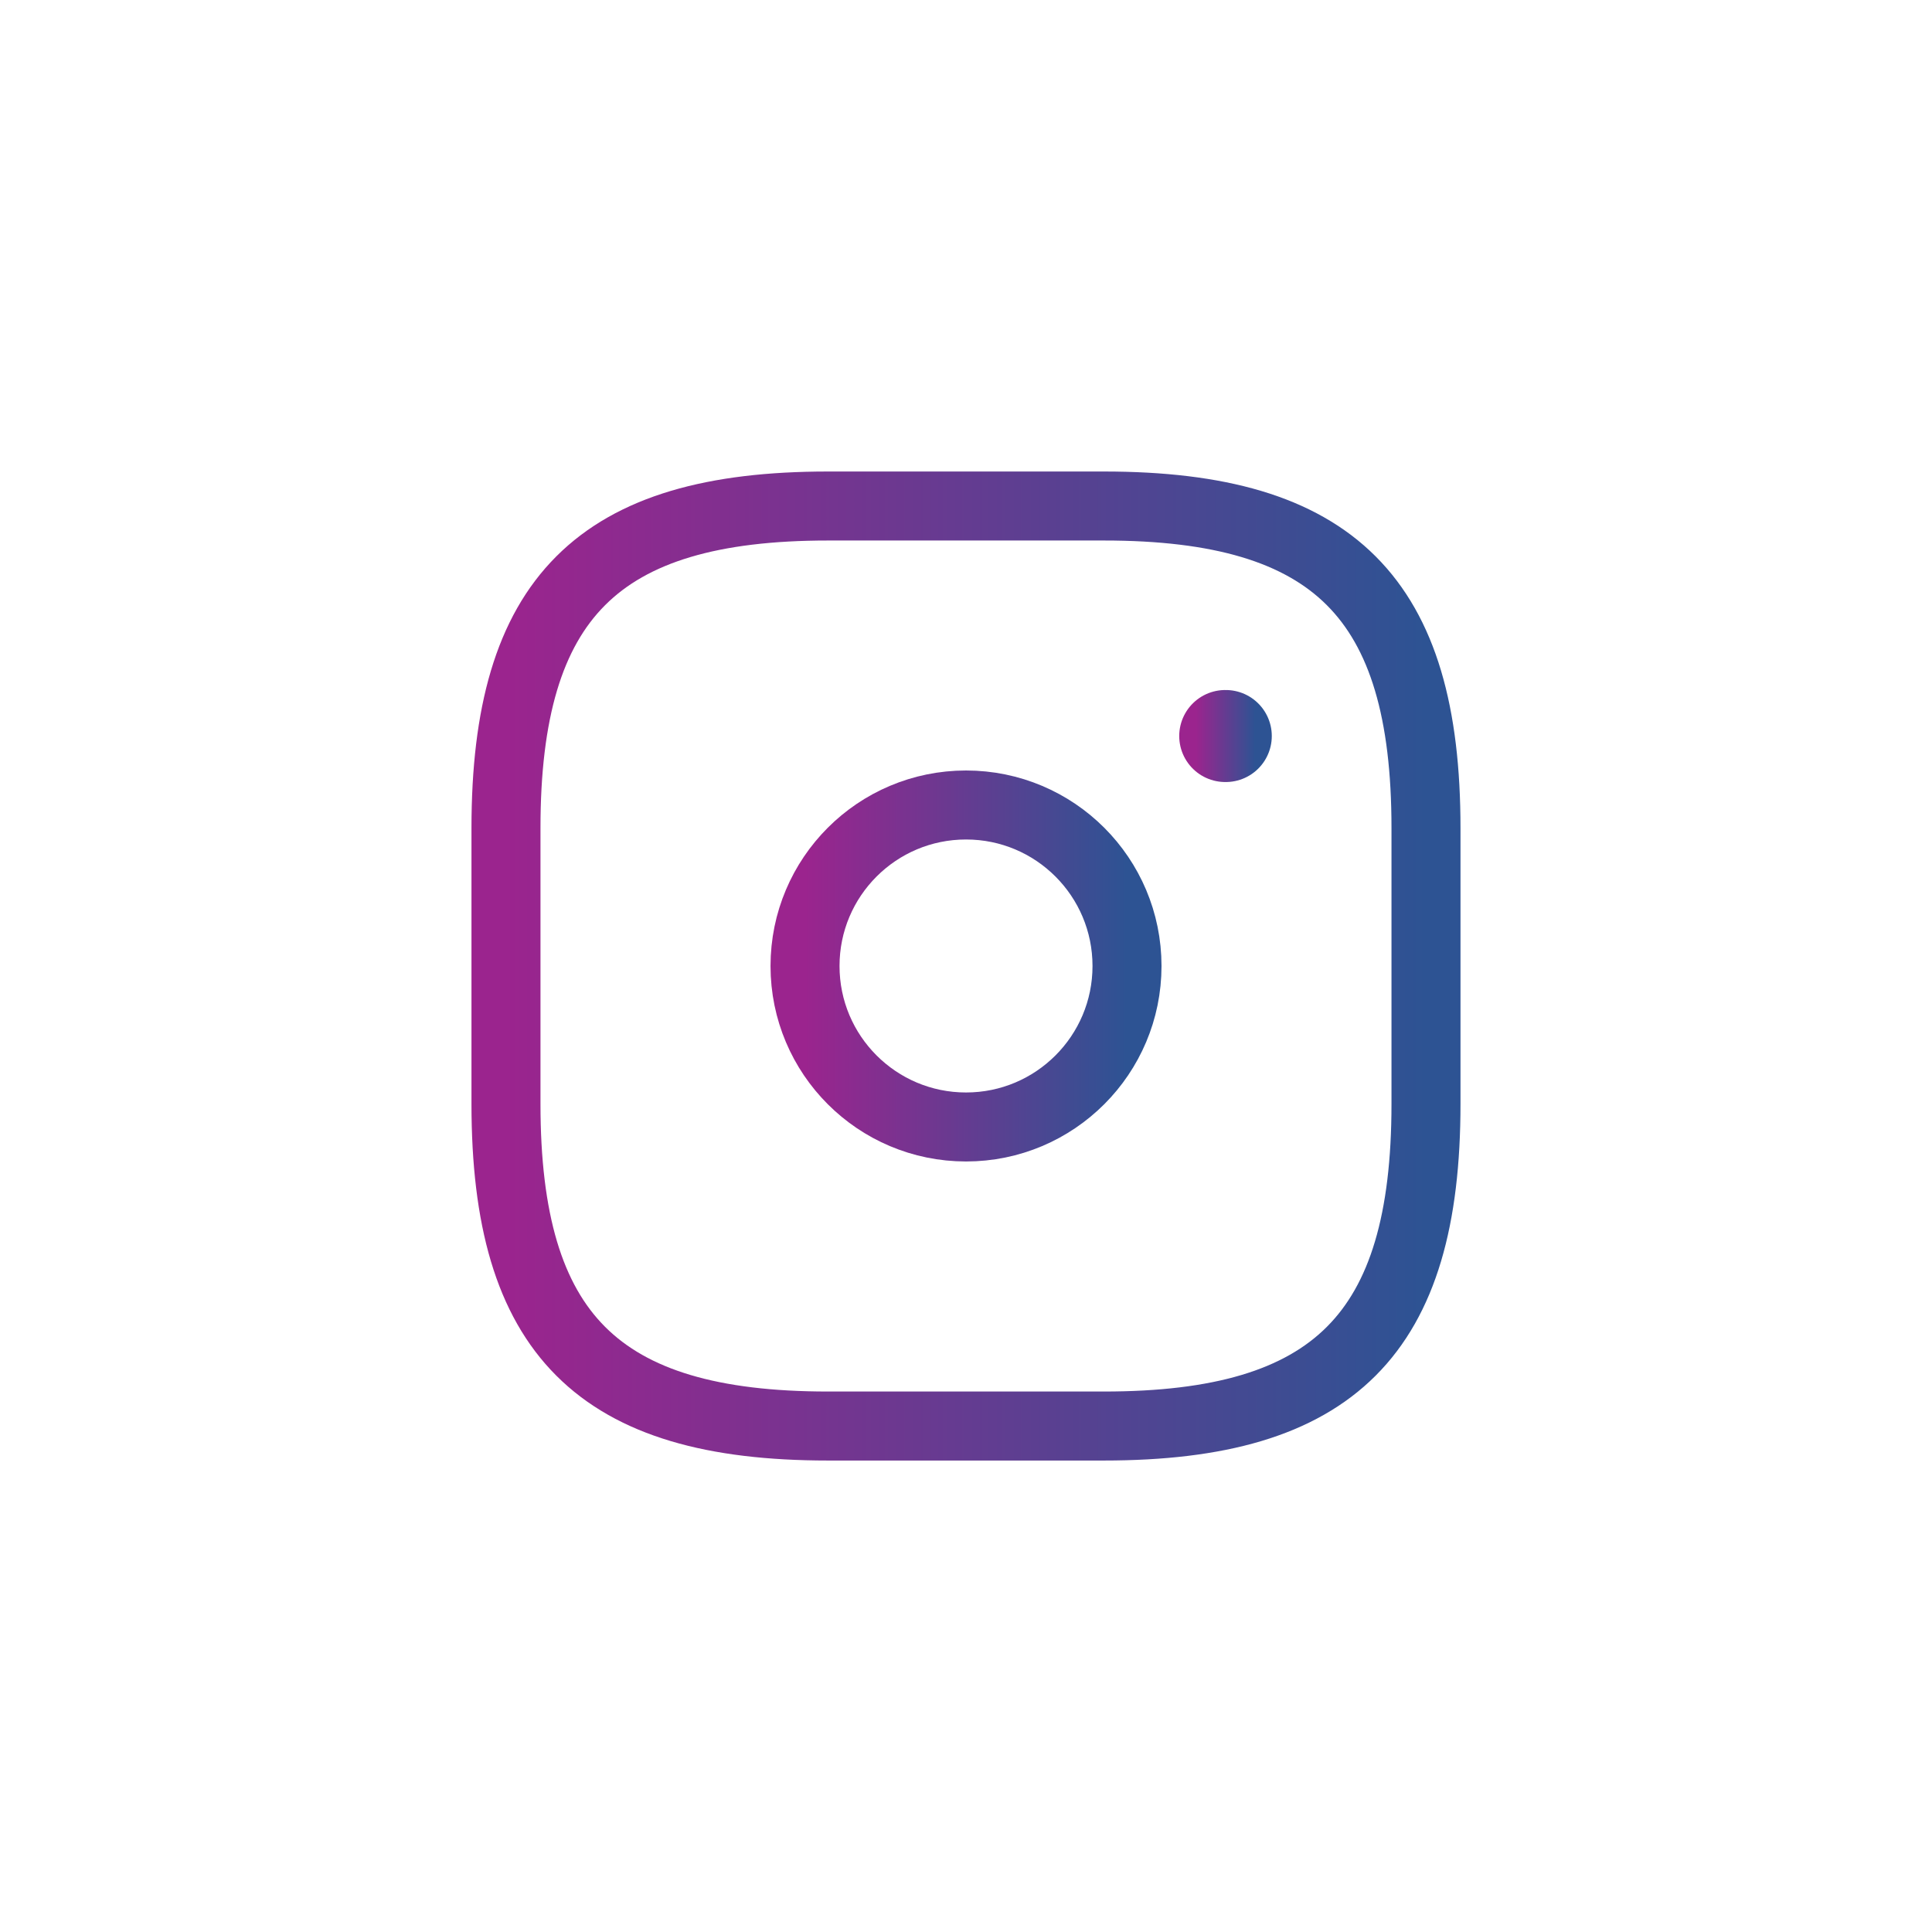
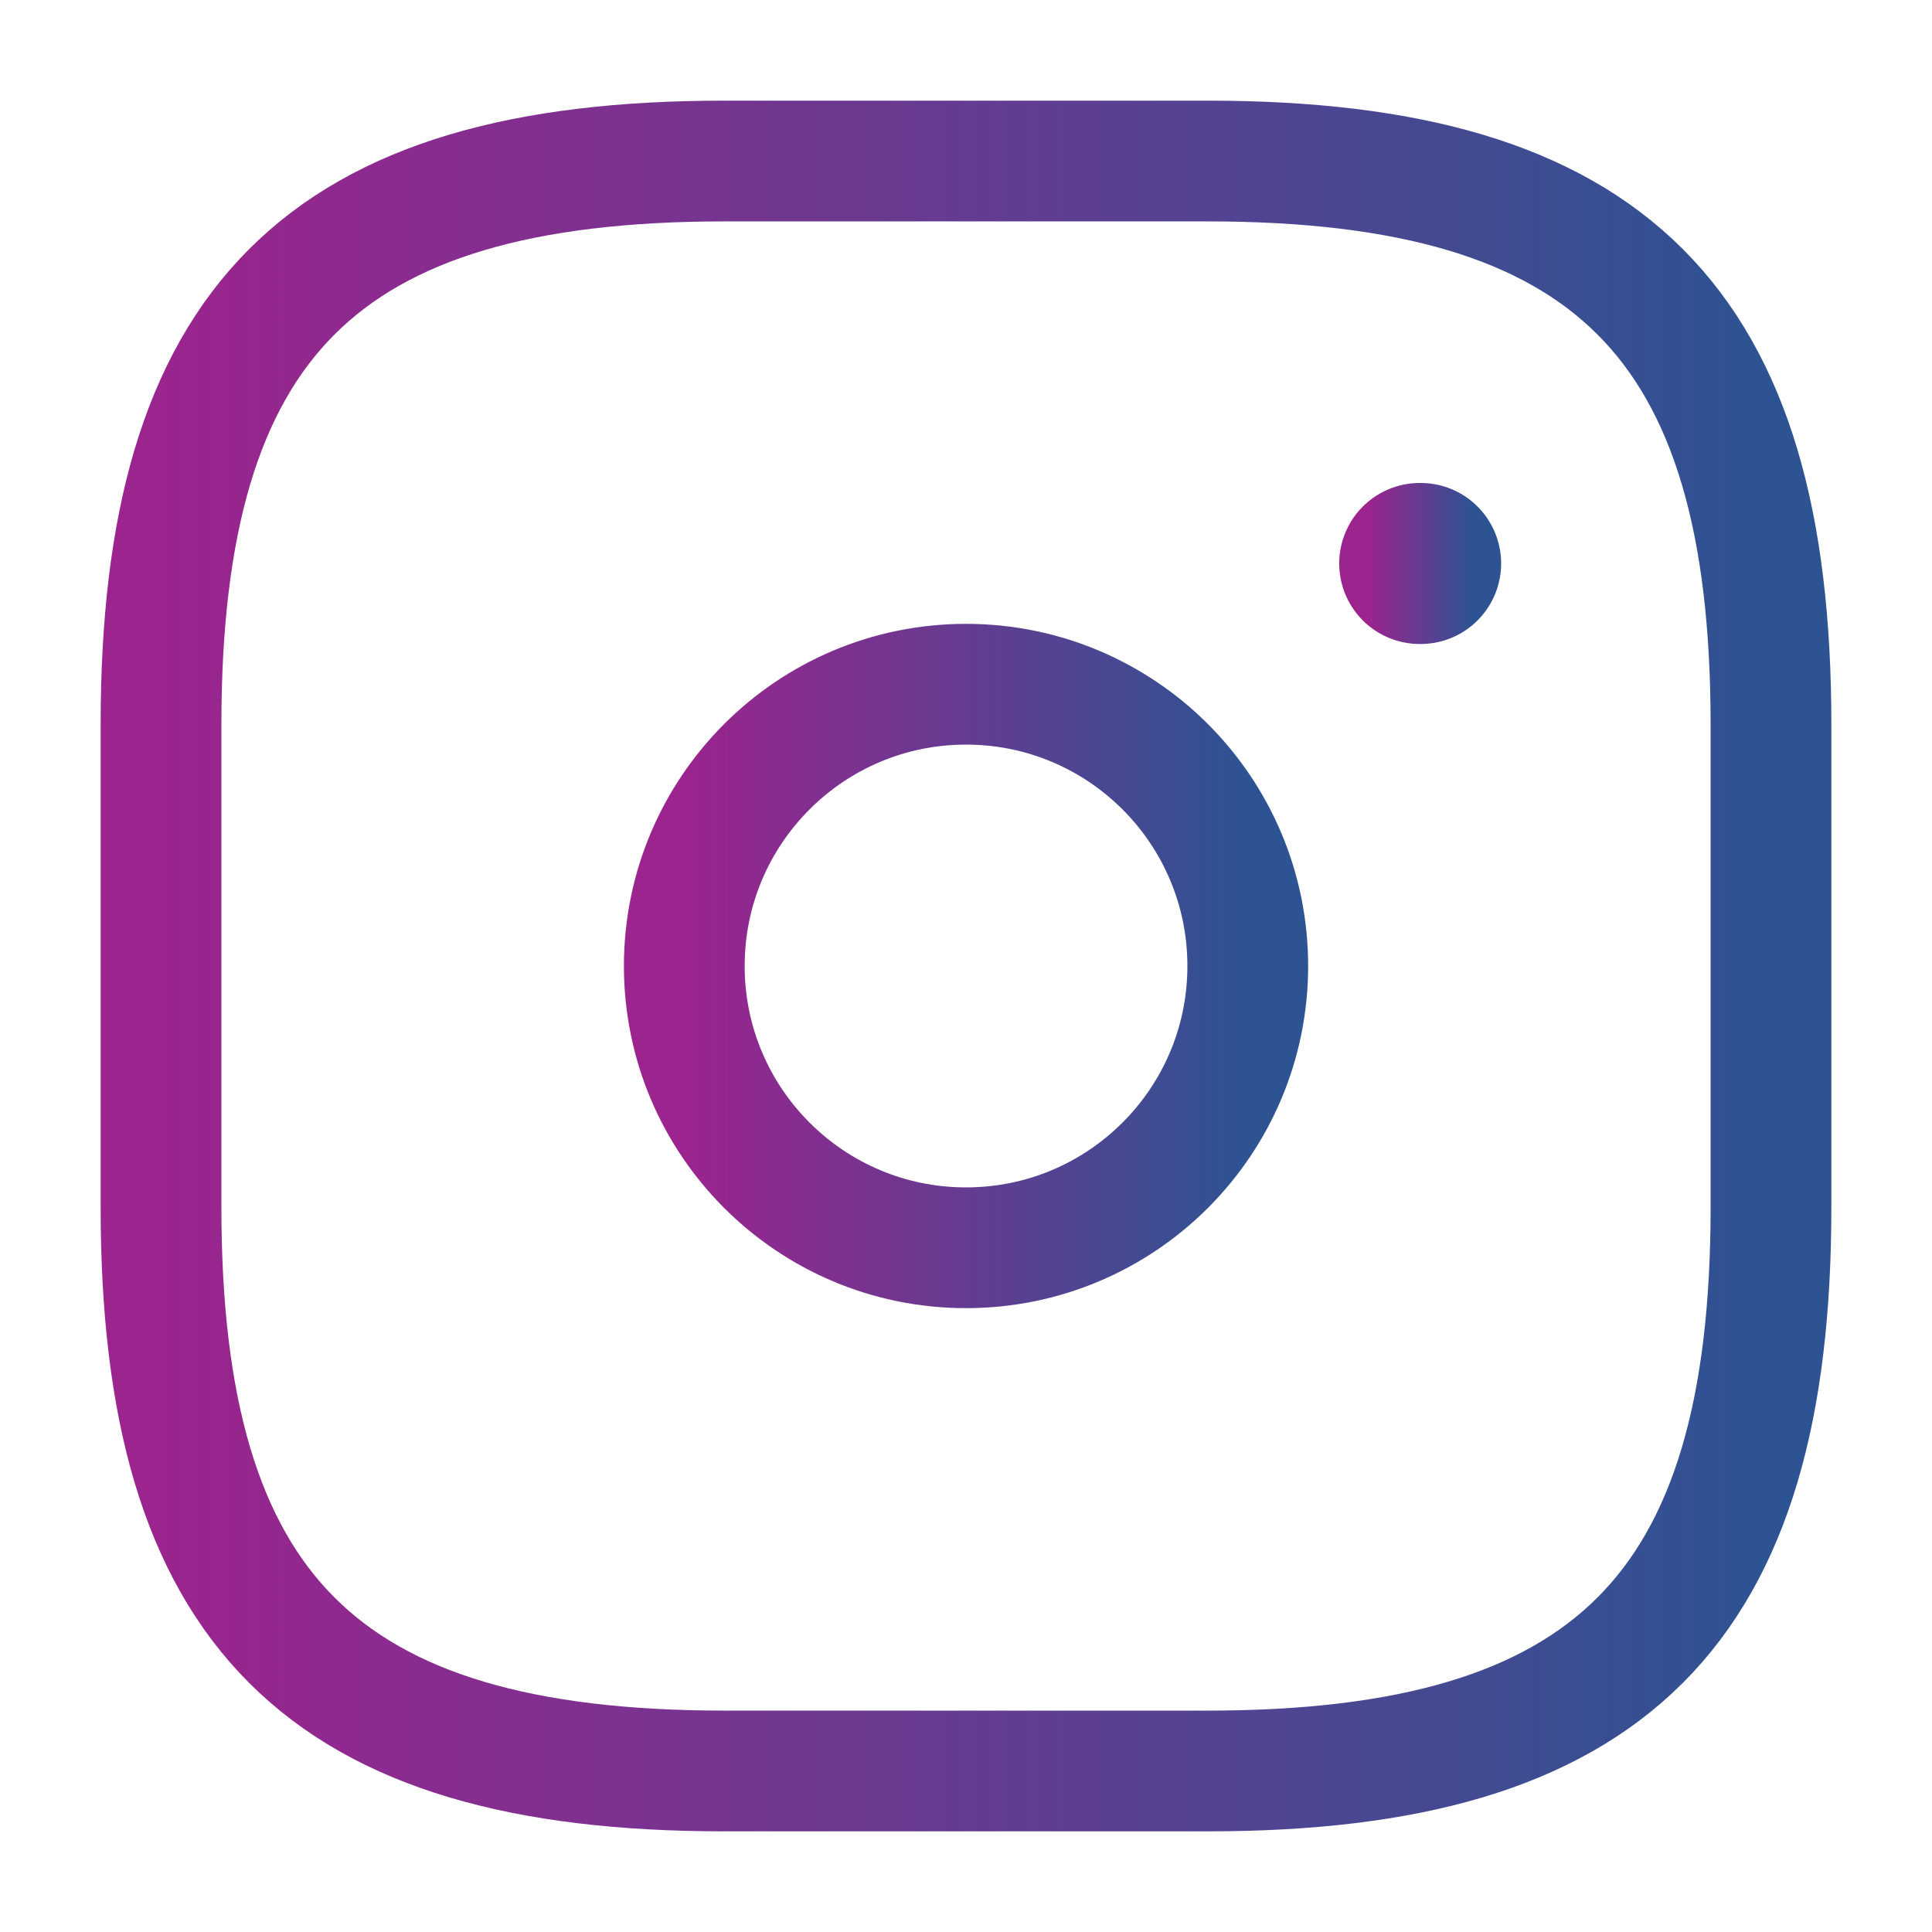
- <svg xmlns="http://www.w3.org/2000/svg" width="56" height="56" viewBox="0 0 56 56" fill="none">
-   <path d="M23.999 41.334H31.999C38.666 41.334 41.333 38.667 41.333 32V24C41.333 17.334 38.666 14.667 31.999 14.667H23.999C17.333 14.667 14.666 17.334 14.666 24V32C14.666 38.667 17.333 41.334 23.999 41.334Z" stroke="url(#paint0_linear_172_2529)" stroke-width="2" stroke-linecap="round" stroke-linejoin="round" />
-   <path d="M28.001 32.666C30.578 32.666 32.667 30.577 32.667 28C32.667 25.422 30.578 23.333 28.001 23.333C25.423 23.333 23.334 25.422 23.334 28C23.334 30.577 25.423 32.666 28.001 32.666Z" stroke="url(#paint1_linear_172_2529)" stroke-width="2" stroke-linecap="round" stroke-linejoin="round" />
-   <path d="M35.514 21.334H35.53" stroke="url(#paint2_linear_172_2529)" stroke-width="2.667" stroke-linecap="round" stroke-linejoin="round" />
+ <svg xmlns="http://www.w3.org/2000/svg" width="32" height="32" viewBox="0 0 32 32" fill="none">
+   <path d="M12 29.333H20C26.666 29.333 29.333 26.667 29.333 20V12C29.333 5.333 26.666 2.667 20 2.667H12C5.333 2.667 2.667 5.333 2.667 12V20C2.667 26.667 5.333 29.333 12 29.333Z" stroke="url(#paint0_linear_590_670)" stroke-width="2" stroke-linecap="round" stroke-linejoin="round" />
+   <path d="M16 20.667C18.578 20.667 20.667 18.577 20.667 16C20.667 13.423 18.578 11.333 16 11.333C13.423 11.333 11.334 13.423 11.334 16C11.334 18.577 13.423 20.667 16 20.667Z" stroke="url(#paint1_linear_590_670)" stroke-width="2" stroke-linecap="round" stroke-linejoin="round" />
+   <path d="M23.515 9.333H23.53" stroke="url(#paint2_linear_590_670)" stroke-width="2.667" stroke-linecap="round" stroke-linejoin="round" />
  <defs>
-     <linearGradient id="paint0_linear_172_2529" x1="14.666" y1="28" x2="41.333" y2="28" gradientUnits="userSpaceOnUse">
+     <linearGradient id="paint0_linear_590_670" x1="2.667" y1="16" x2="29.333" y2="16" gradientUnits="userSpaceOnUse">
      <stop stop-color="#9B248E" />
      <stop offset="0.739" stop-color="#4A4792" />
      <stop offset="1" stop-color="#2D5393" />
    </linearGradient>
-     <linearGradient id="paint1_linear_172_2529" x1="23.334" y1="28" x2="32.667" y2="28" gradientUnits="userSpaceOnUse">
+     <linearGradient id="paint1_linear_590_670" x1="11.334" y1="16" x2="20.667" y2="16" gradientUnits="userSpaceOnUse">
      <stop stop-color="#9B248E" />
      <stop offset="0.739" stop-color="#4A4792" />
      <stop offset="1" stop-color="#2D5393" />
    </linearGradient>
-     <linearGradient id="paint2_linear_172_2529" x1="34.666" y1="21.334" x2="36.378" y2="21.334" gradientUnits="userSpaceOnUse">
+     <linearGradient id="paint2_linear_590_670" x1="22.666" y1="9.333" x2="24.378" y2="9.333" gradientUnits="userSpaceOnUse">
      <stop stop-color="#9B248E" />
      <stop offset="0.739" stop-color="#4A4792" />
      <stop offset="1" stop-color="#2D5393" />
    </linearGradient>
  </defs>
</svg>
